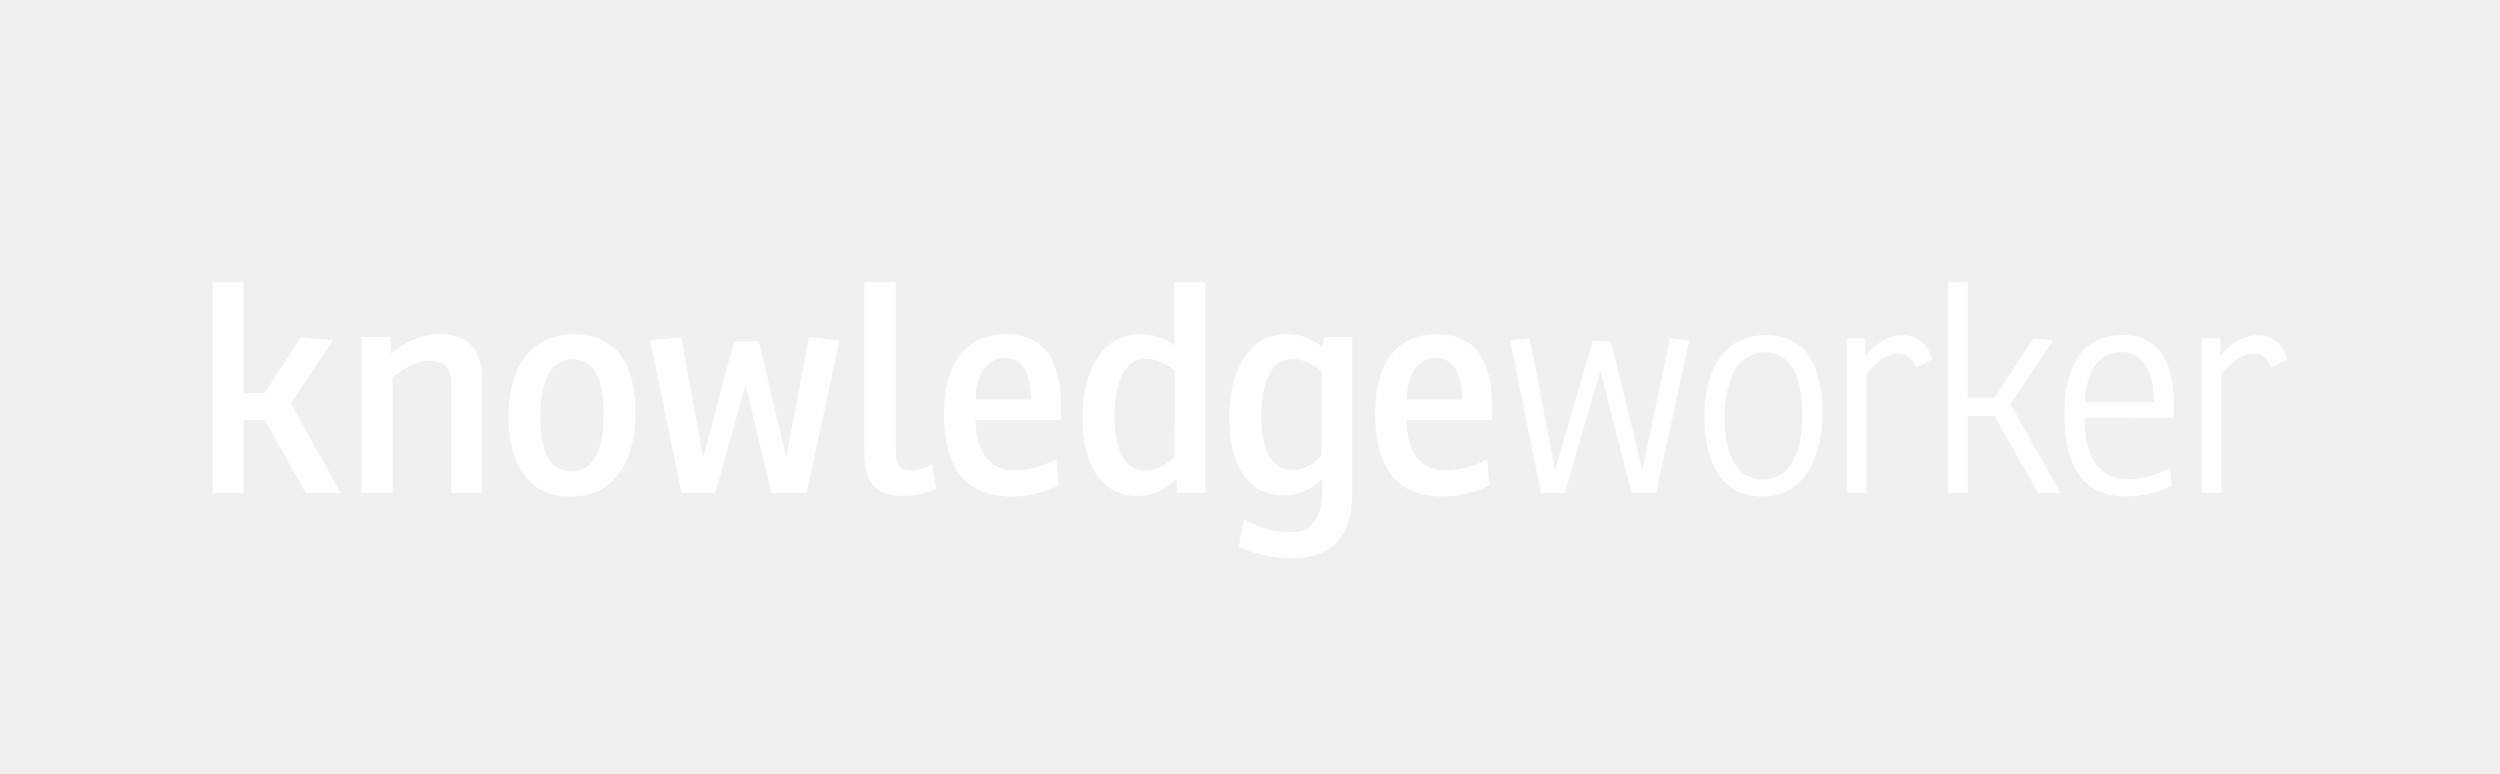
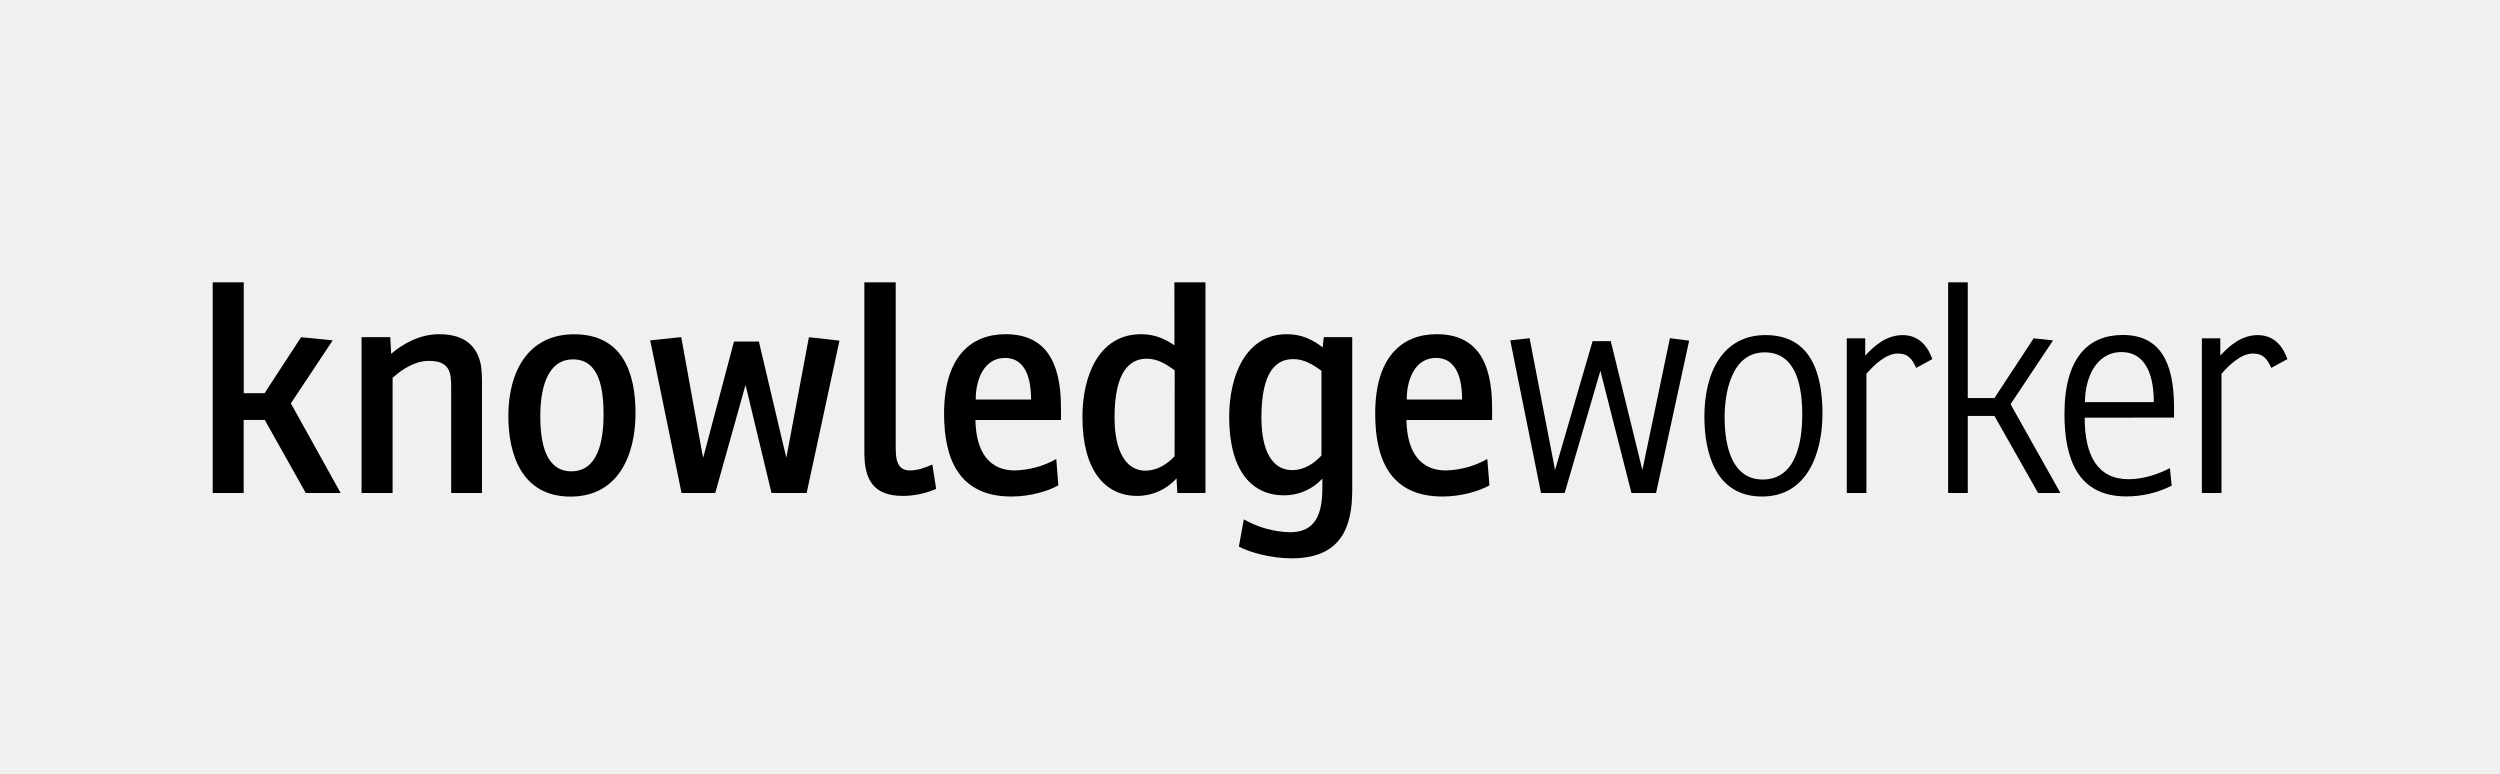
<svg xmlns="http://www.w3.org/2000/svg" viewBox="0 0 1163.6 360">
  <defs>
-     <style>.cls-1{fill:#fff;}</style>
+     <style>
+             .cls-1{fill:#000;}
+         </style>
  </defs>
  <path class="cls-1" d="M154.87 158.41l-19.5 29.32 23.18 41.73H142.32l-19.09-34h-9.82v34H99V131.41h14.45V183h9.69l17-26.05z" />
  <path class="cls-1" d="M182.06 164.68c5.59-4.77 13.36-9.13 22.36-9.13 11.73.0 17.87 5.45 19.5 14.86a65.19 65.19.0 0 1 .41 9v50.05H210V181.32a43.71 43.71.0 0 0-.27-6.14c-.82-5.18-4.09-7.22-10.09-7.22-6.55.0-12.55 3.95-16.91 7.9v53.6H168.28V156.91h13.37z" />
  <path class="cls-1" d="M236.6 193.59c0-20.86 9.41-38 30.55-38 22.5.0 28.64 17.59 28.64 36.82s-7.91 38.73-30.28 38.73C242.88 231.1 236.6 211.6 236.6 193.59zm44.32-.68c0-11.86-1.91-25.64-14.18-25.64-12.82.0-15.27 15.28-15.27 26.46.0 13.77 3.13 25.64 14.45 25.64C278.06 219.37 280.92 205.87 280.92 192.91z" />
  <path class="cls-1" d="M390.72 158.55l-15.27 70.91H359.09L347 179.14 332.9 229.46H317.22l-14.59-71.05 14.45-1.5c10.1 55.91 10.1 56.05 10.23 56.05l14.32-54h11.59C365.9 213 366 213 366 213l10.5-56.05z" />
  <path class="cls-1" d="M402.31 131.41H416.9v77.32c0 7.09 1.78 10.23 6.82 10.23 2.87.0 6.55-1.09 10.23-2.73l1.77 11.32a39.6 39.6.0 0 1-15.41 3.27c-14.18.0-18-8-18-20.18z" />
  <path class="cls-1" d="M454 195.5c.27 15 6.55 23.46 18.27 23.46a41.44 41.44.0 0 0 19.37-5.32l.95 12.27c-4.63 2.6-12.95 5.19-21.81 5.19-24.82.0-31.37-18-31.37-38.6.0-26.32 12.41-36.95 28.64-36.95 18.14.0 25.77 12.27 25.77 34.09v5.86zm13.77-28.91c-9.4.0-13.63 9.41-13.63 19.37H479.9C479.9 172.87 475.4 166.59 467.76 166.59z" />
  <path class="cls-1" d="M546.61 131.41h14.46v98.05H548l-.41-6.82a24.36 24.36.0 0 1-18.28 8.18c-14.86.0-25.5-11.72-25.5-36.82.0-18.82 7.5-38.45 27.28-38.45 6.81.0 11.45 2.45 15.54 5.18zm.14 41c-4-3-8-5.45-13-5.45-7.91.0-15 5.87-15 27.41.0 16.09 5.59 24.69 14.32 24.69 5.86.0 10.37-3.28 13.64-6.69z" />
  <path class="cls-1" d="M616.16 156.91h13.22v71.18c0 17.46-5.31 31.78-28.23 31.78-9.81.0-19.63-2.86-24.54-5.46l2.32-12.68a45.8 45.8.0 0 0 21.54 6c11.87.0 15-8.59 15-20.45v-4.5a24.13 24.13.0 0 1-17.86 7.77c-15 0-25.5-11.45-25.5-36.55.0-18.68 7.5-38.45 26.86-38.45 7.5.0 12.55 3 16.64 6.13zm-1.1 15.68c-4.09-3-8.18-5.45-13.09-5.45-7.91.0-14.86 5.59-14.86 27.27.0 16.09 5.45 24.41 14.32 24.41 5.73.0 10.36-3.27 13.63-6.82z" />
  <path class="cls-1" d="M654.61 195.5c.27 15 6.54 23.46 18.27 23.46a41.51 41.51.0 0 0 19.37-5.32l1 12.27c-4.64 2.6-13 5.19-21.82 5.19-24.82.0-31.36-18-31.36-38.6.0-26.32 12.41-36.95 28.63-36.95 18.14.0 25.78 12.27 25.78 34.09v5.86zm13.77-28.91c-9.41.0-13.64 9.41-13.64 19.37h25.78C680.52 172.87 676 166.59 668.38 166.59z" />
  <path class="cls-1" d="M786.2 158.55l-15.4 70.91H759.34l-14.46-56.87-16.63 56.87h-11l-14.32-71.05 9-1 11.86 61.37 17.46-60h8.46l14.72 60 12.82-61.37z" />
  <path class="cls-1" d="M793.29 193.87c0-20.59 8.59-37.91 28.5-37.91 21 0 26.46 17.72 26.46 36.54.0 18.41-7.09 38.6-28.1 38.6C798.61 231.1 793.29 211.05 793.29 193.87zm45.55-.82c0-11.87-2.19-29.05-17.46-29.05-15.68.0-18.68 19.23-18.68 30.14.0 14.32 3.82 29.05 17.73 29.05C835.56 223.19 838.84 206.55 838.84 193.05z" />
  <path class="cls-1" d="M899.38 167.14l-7.5 4.09c-1.91-4-3.55-6.68-8.59-6.68-5.46.0-11 5.31-14.59 9.41v55.5h-9.14v-72h8.59v8.05c4.5-4.91 10.09-9.54 17.46-9.54C893.52 156 897.47 161.68 899.38 167.14z" />
  <path class="cls-1" d="M935.79 188.14 959 229.46H948.61l-20.32-35.87H915.88v35.87h-9.14V131.41h9.14v53.86h12.41l18.27-27.82 9 1z" />
  <path class="cls-1" d="M970.29 194.41c0 17.59 6 28.64 20.45 28.64 7.36.0 14.59-2.73 19.23-5.18l.82 8.18a46.52 46.52.0 0 1-21.14 5c-22.77.0-28.77-17.87-28.77-38.32.0-26.33 11.18-36.82 27.13-36.82 16.92.0 23.87 12 23.87 33.68v4.77zm17.18-30.54c-12 0-17.05 12.27-17.05 23.31h32.05C1002.47 171.64 996.88 163.87 987.47 163.87z" />
  <path class="cls-1" d="M1064.65 167.14l-7.5 4.09c-1.91-4-3.55-6.68-8.59-6.68-5.46.0-11 5.31-14.59 9.41v55.5h-9.14v-72h8.59v8.05c4.5-4.91 10.09-9.54 17.46-9.54C1058.79 156 1062.74 161.68 1064.65 167.14z" />
</svg>
